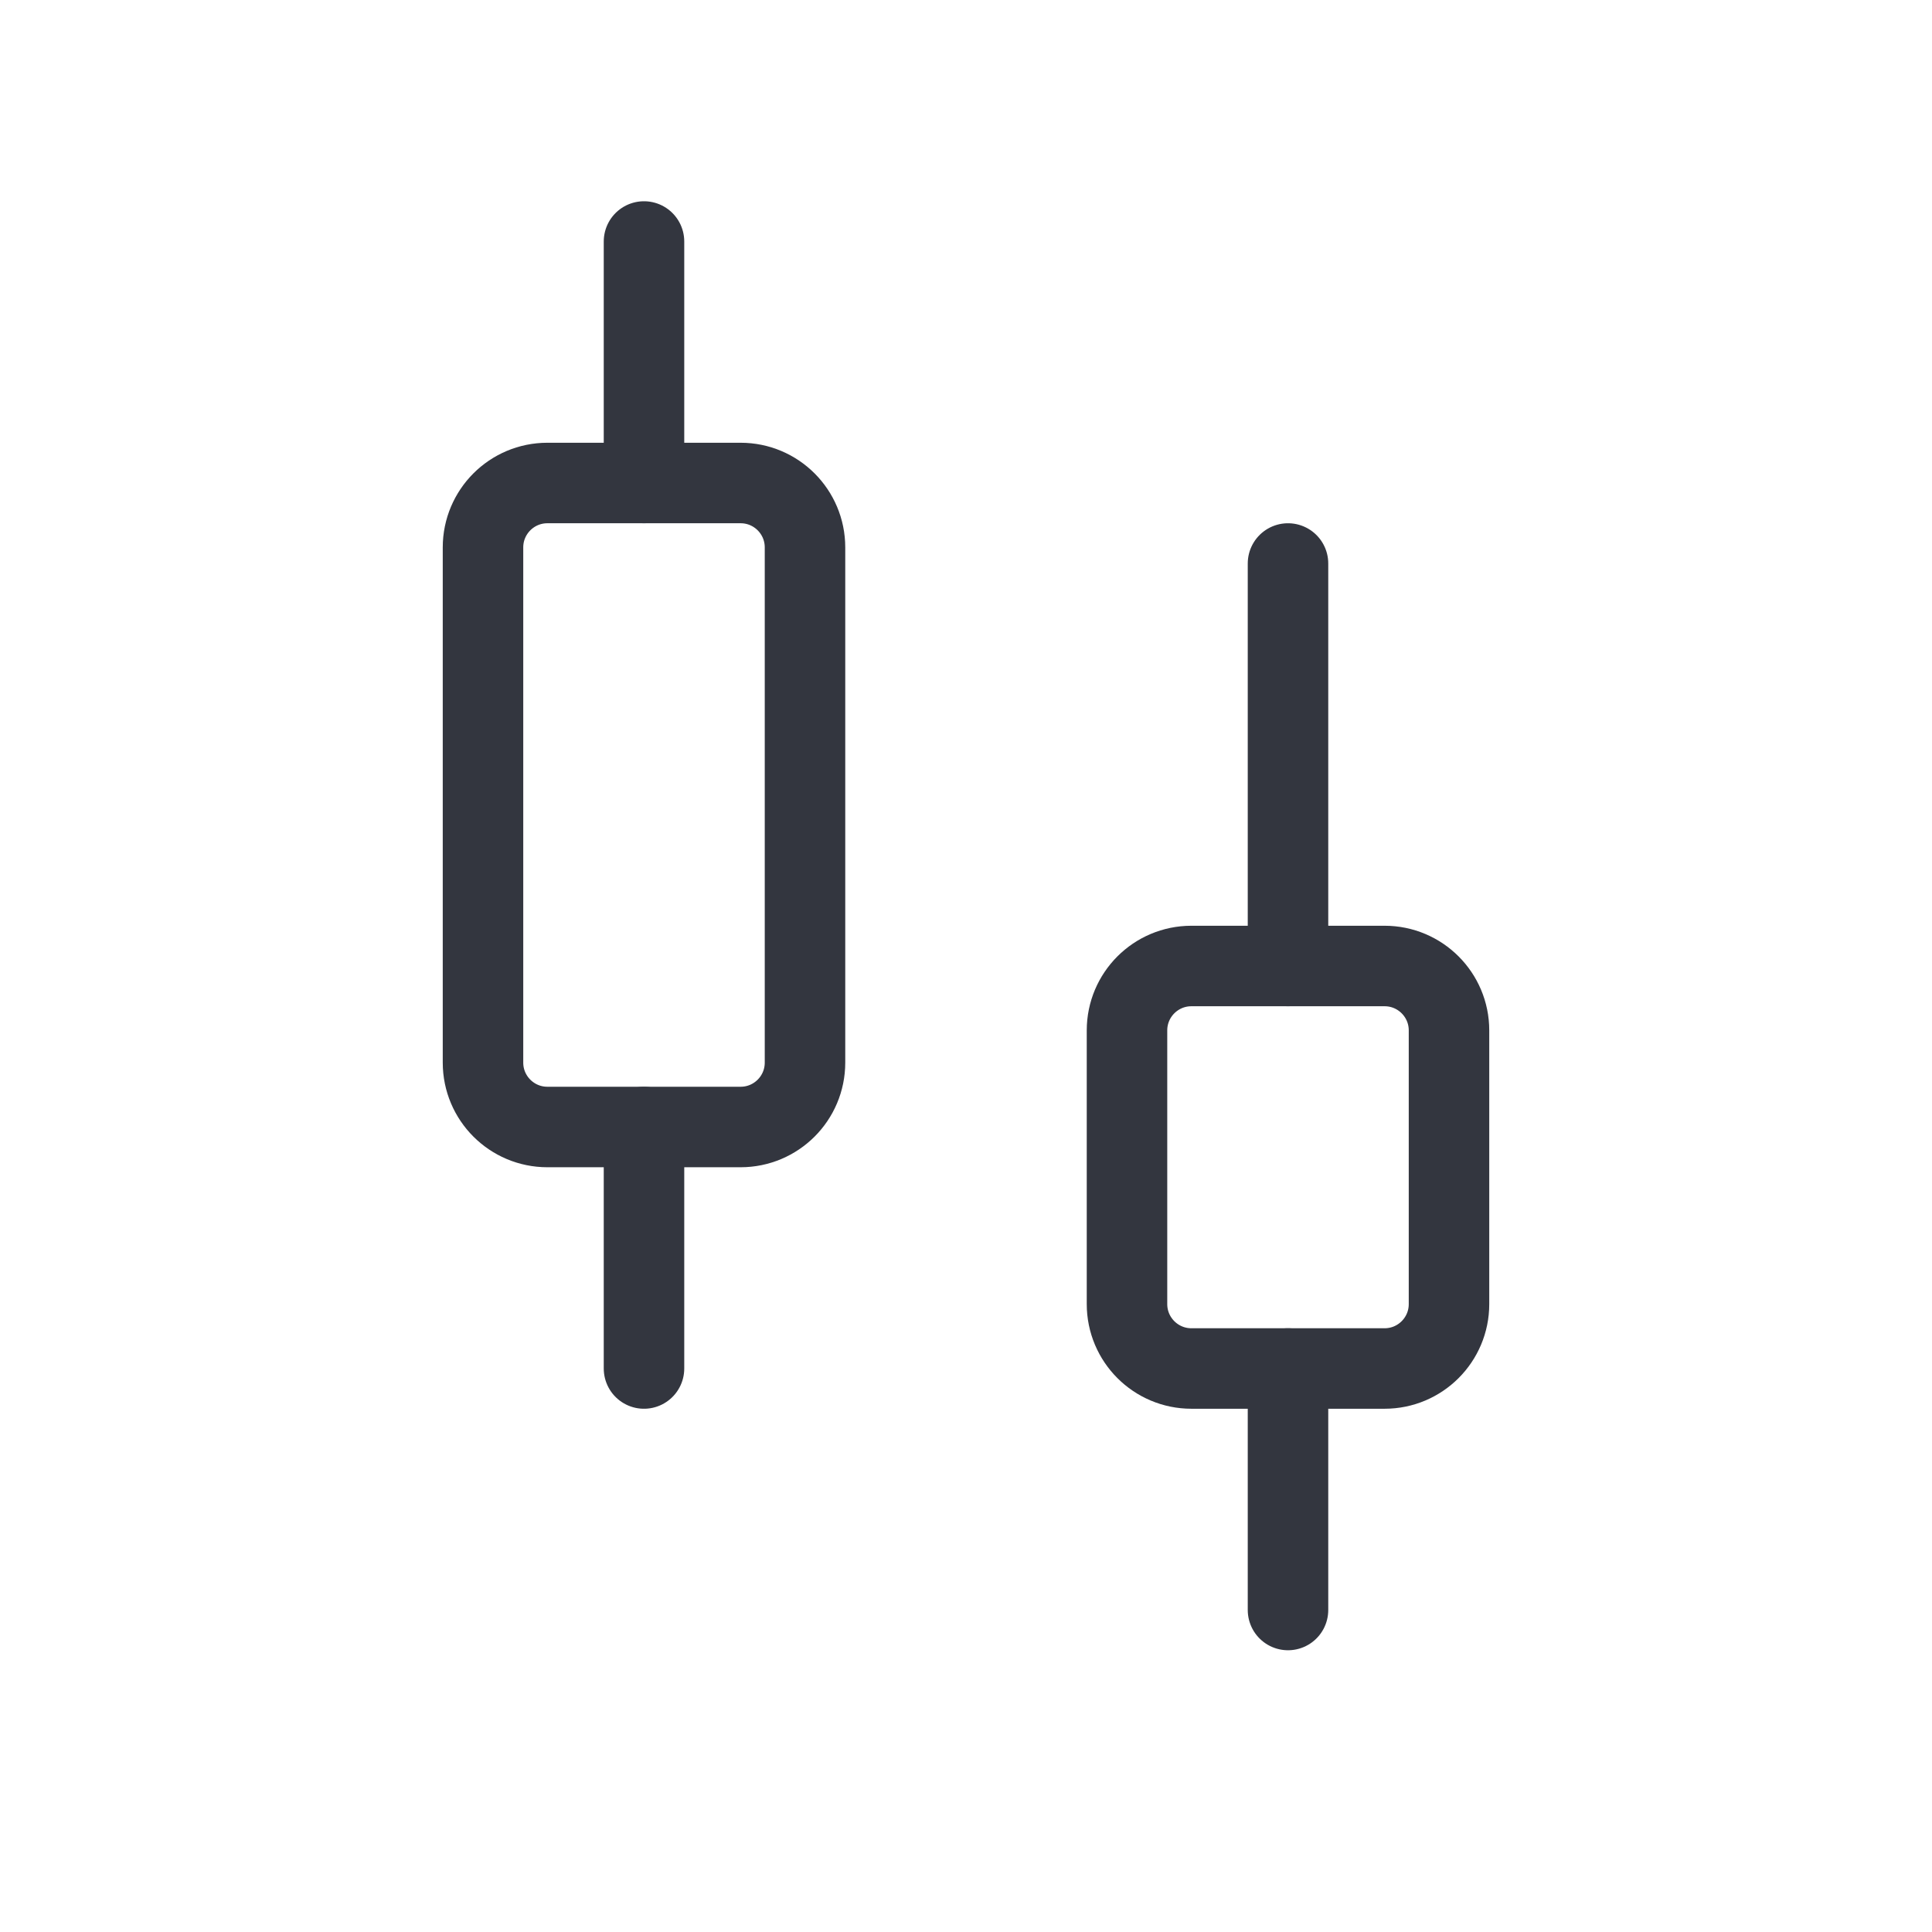
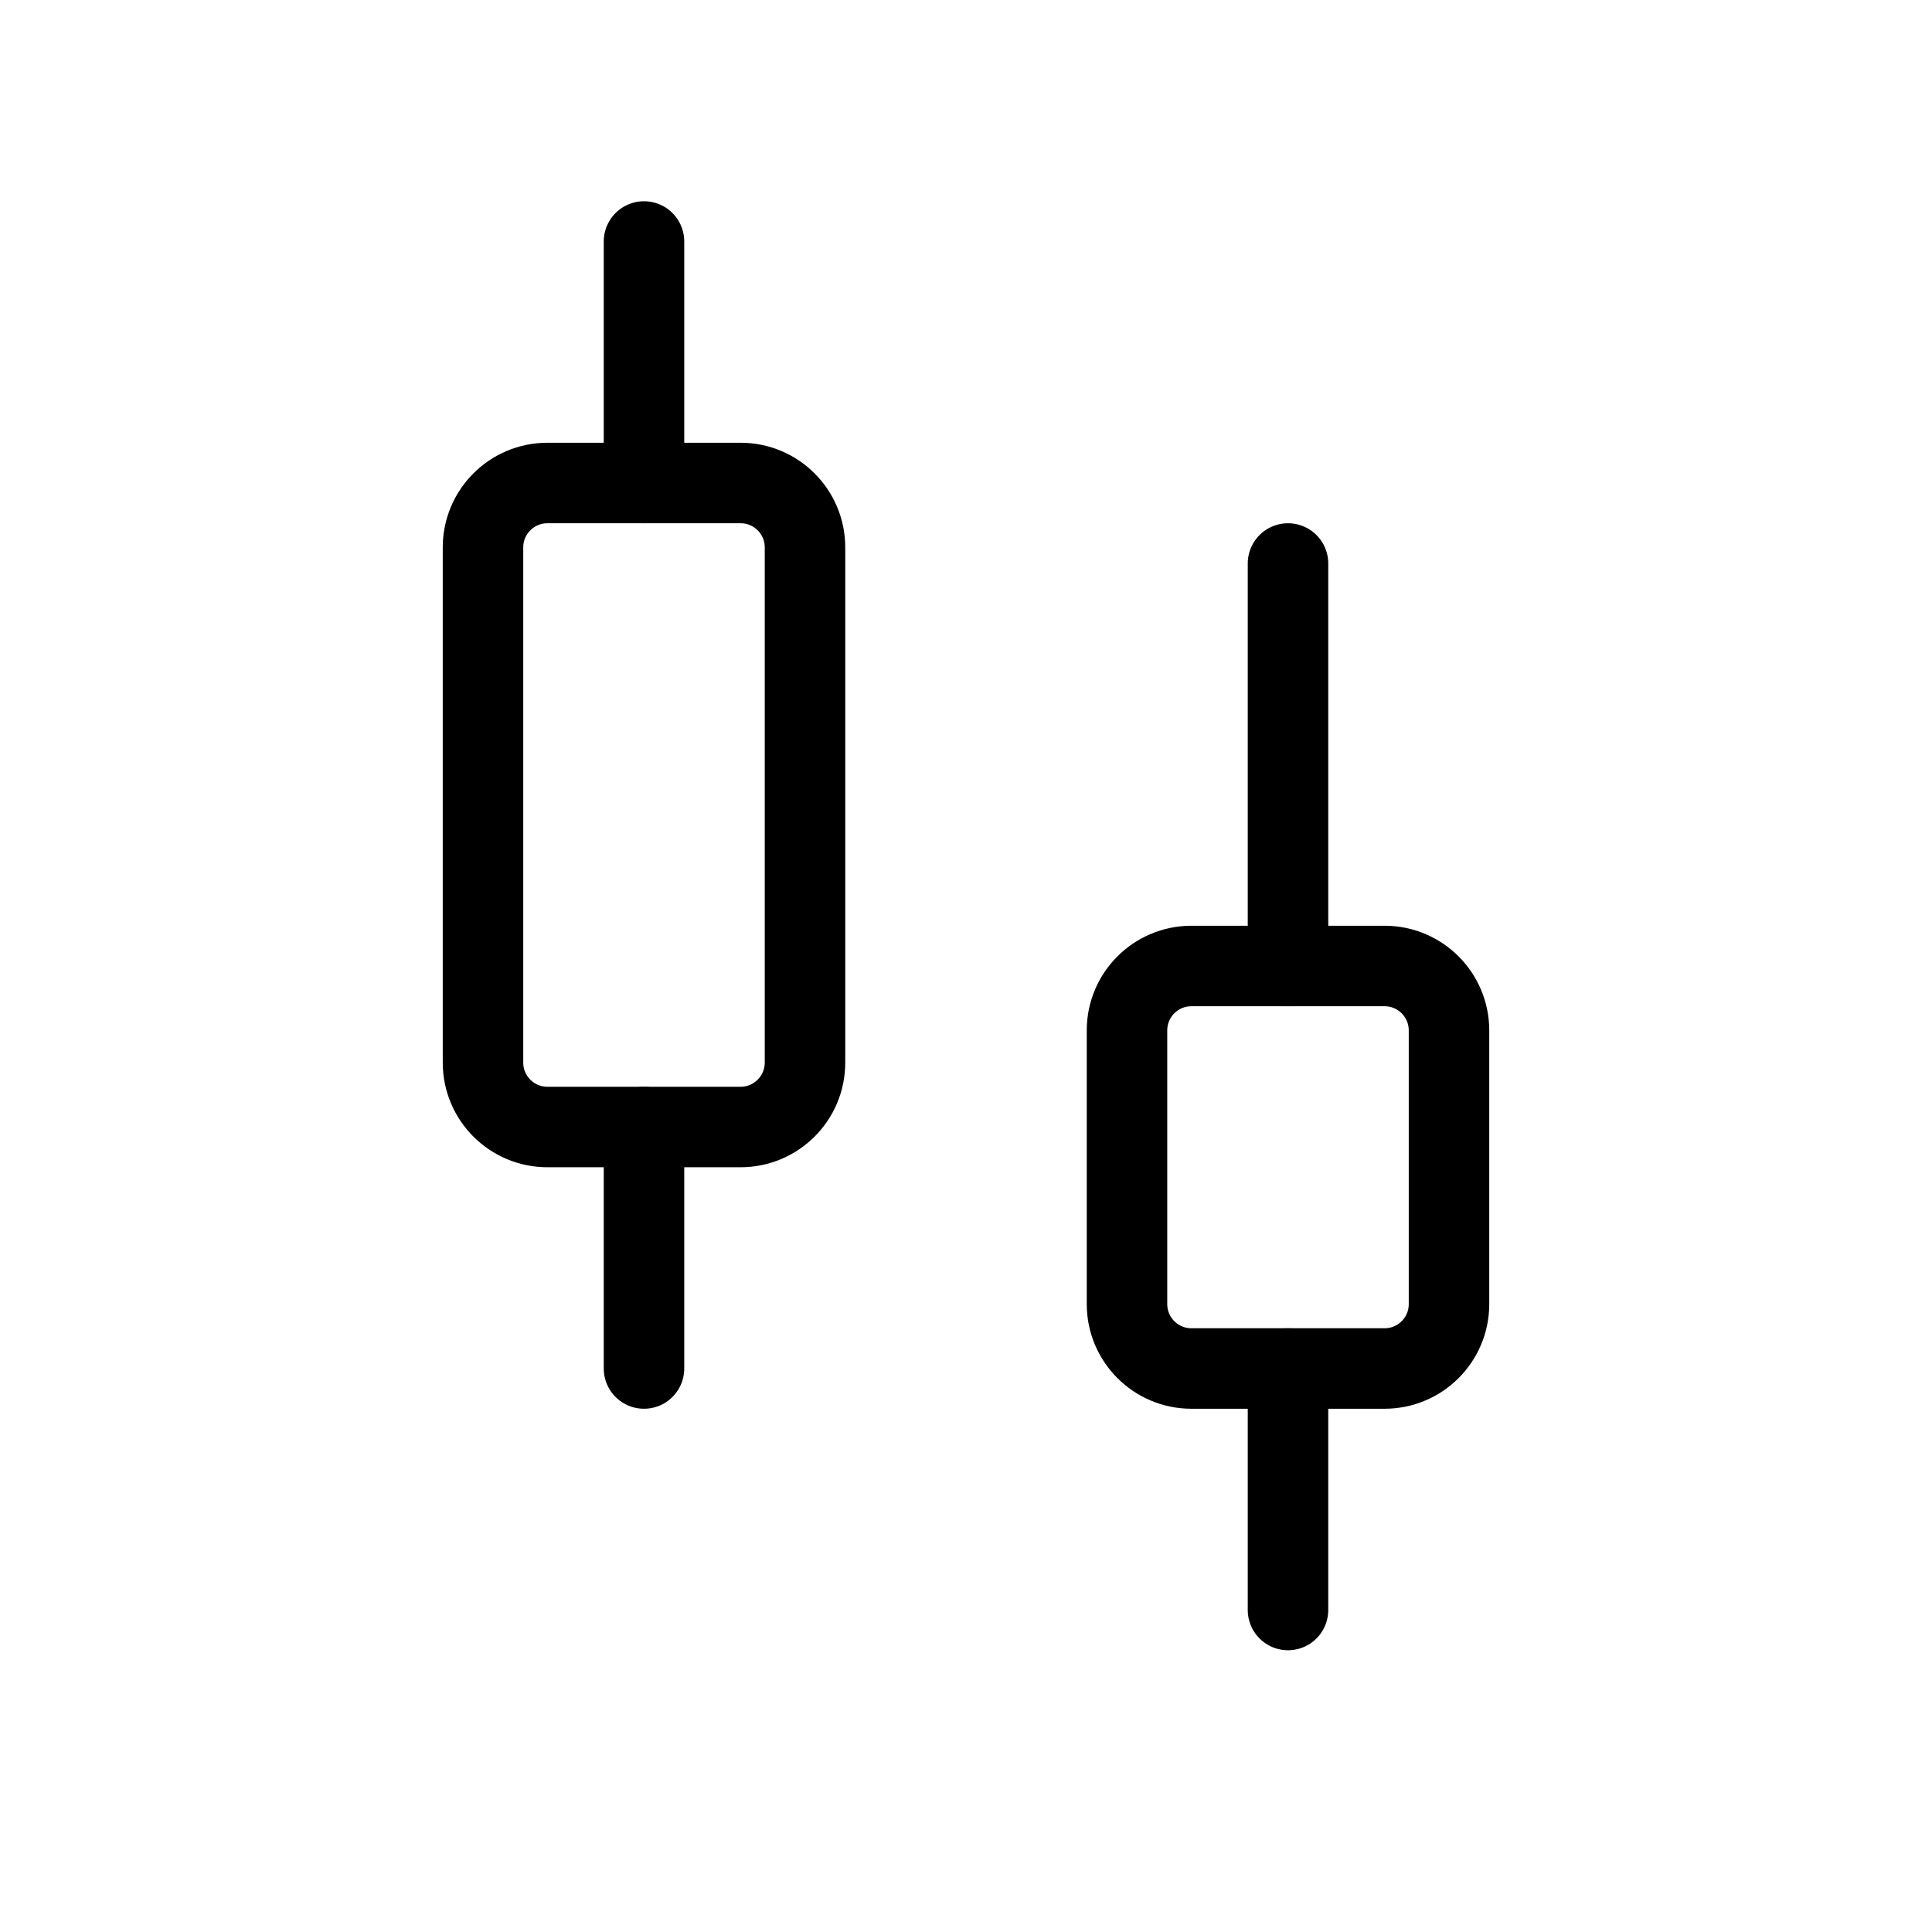
- <svg xmlns="http://www.w3.org/2000/svg" width="24" height="24" viewBox="0 0 24 24" fill="none">
-   <path d="M8 3V6" stroke="#33363F" stroke-linecap="round" />
-   <path d="M8 14V17" stroke="#33363F" stroke-linecap="round" />
-   <rect x="6" y="6" width="4" height="8" rx="0.8" stroke="#33363F" />
-   <path d="M16 7V12" stroke="#33363F" stroke-linecap="round" />
-   <path d="M16 17V20" stroke="#33363F" stroke-linecap="round" />
-   <rect x="14" y="12" width="4" height="5" rx="0.8" stroke="#33363F" />
+ <svg xmlns="http://www.w3.org/2000/svg" stroke="currentColor" width="24" height="24" viewBox="0 0 24 24" fill="none">
+   <path d="M8 3V6" stroke-linecap="round" />
+   <path d="M8 14V17" stroke-linecap="round" />
+   <rect x="6" y="6" width="4" height="8" rx="0.8" />
+   <path d="M16 7V12" stroke-linecap="round" />
+   <path d="M16 17V20" stroke-linecap="round" />
+   <rect x="14" y="12" width="4" height="5" rx="0.8" />
</svg>
